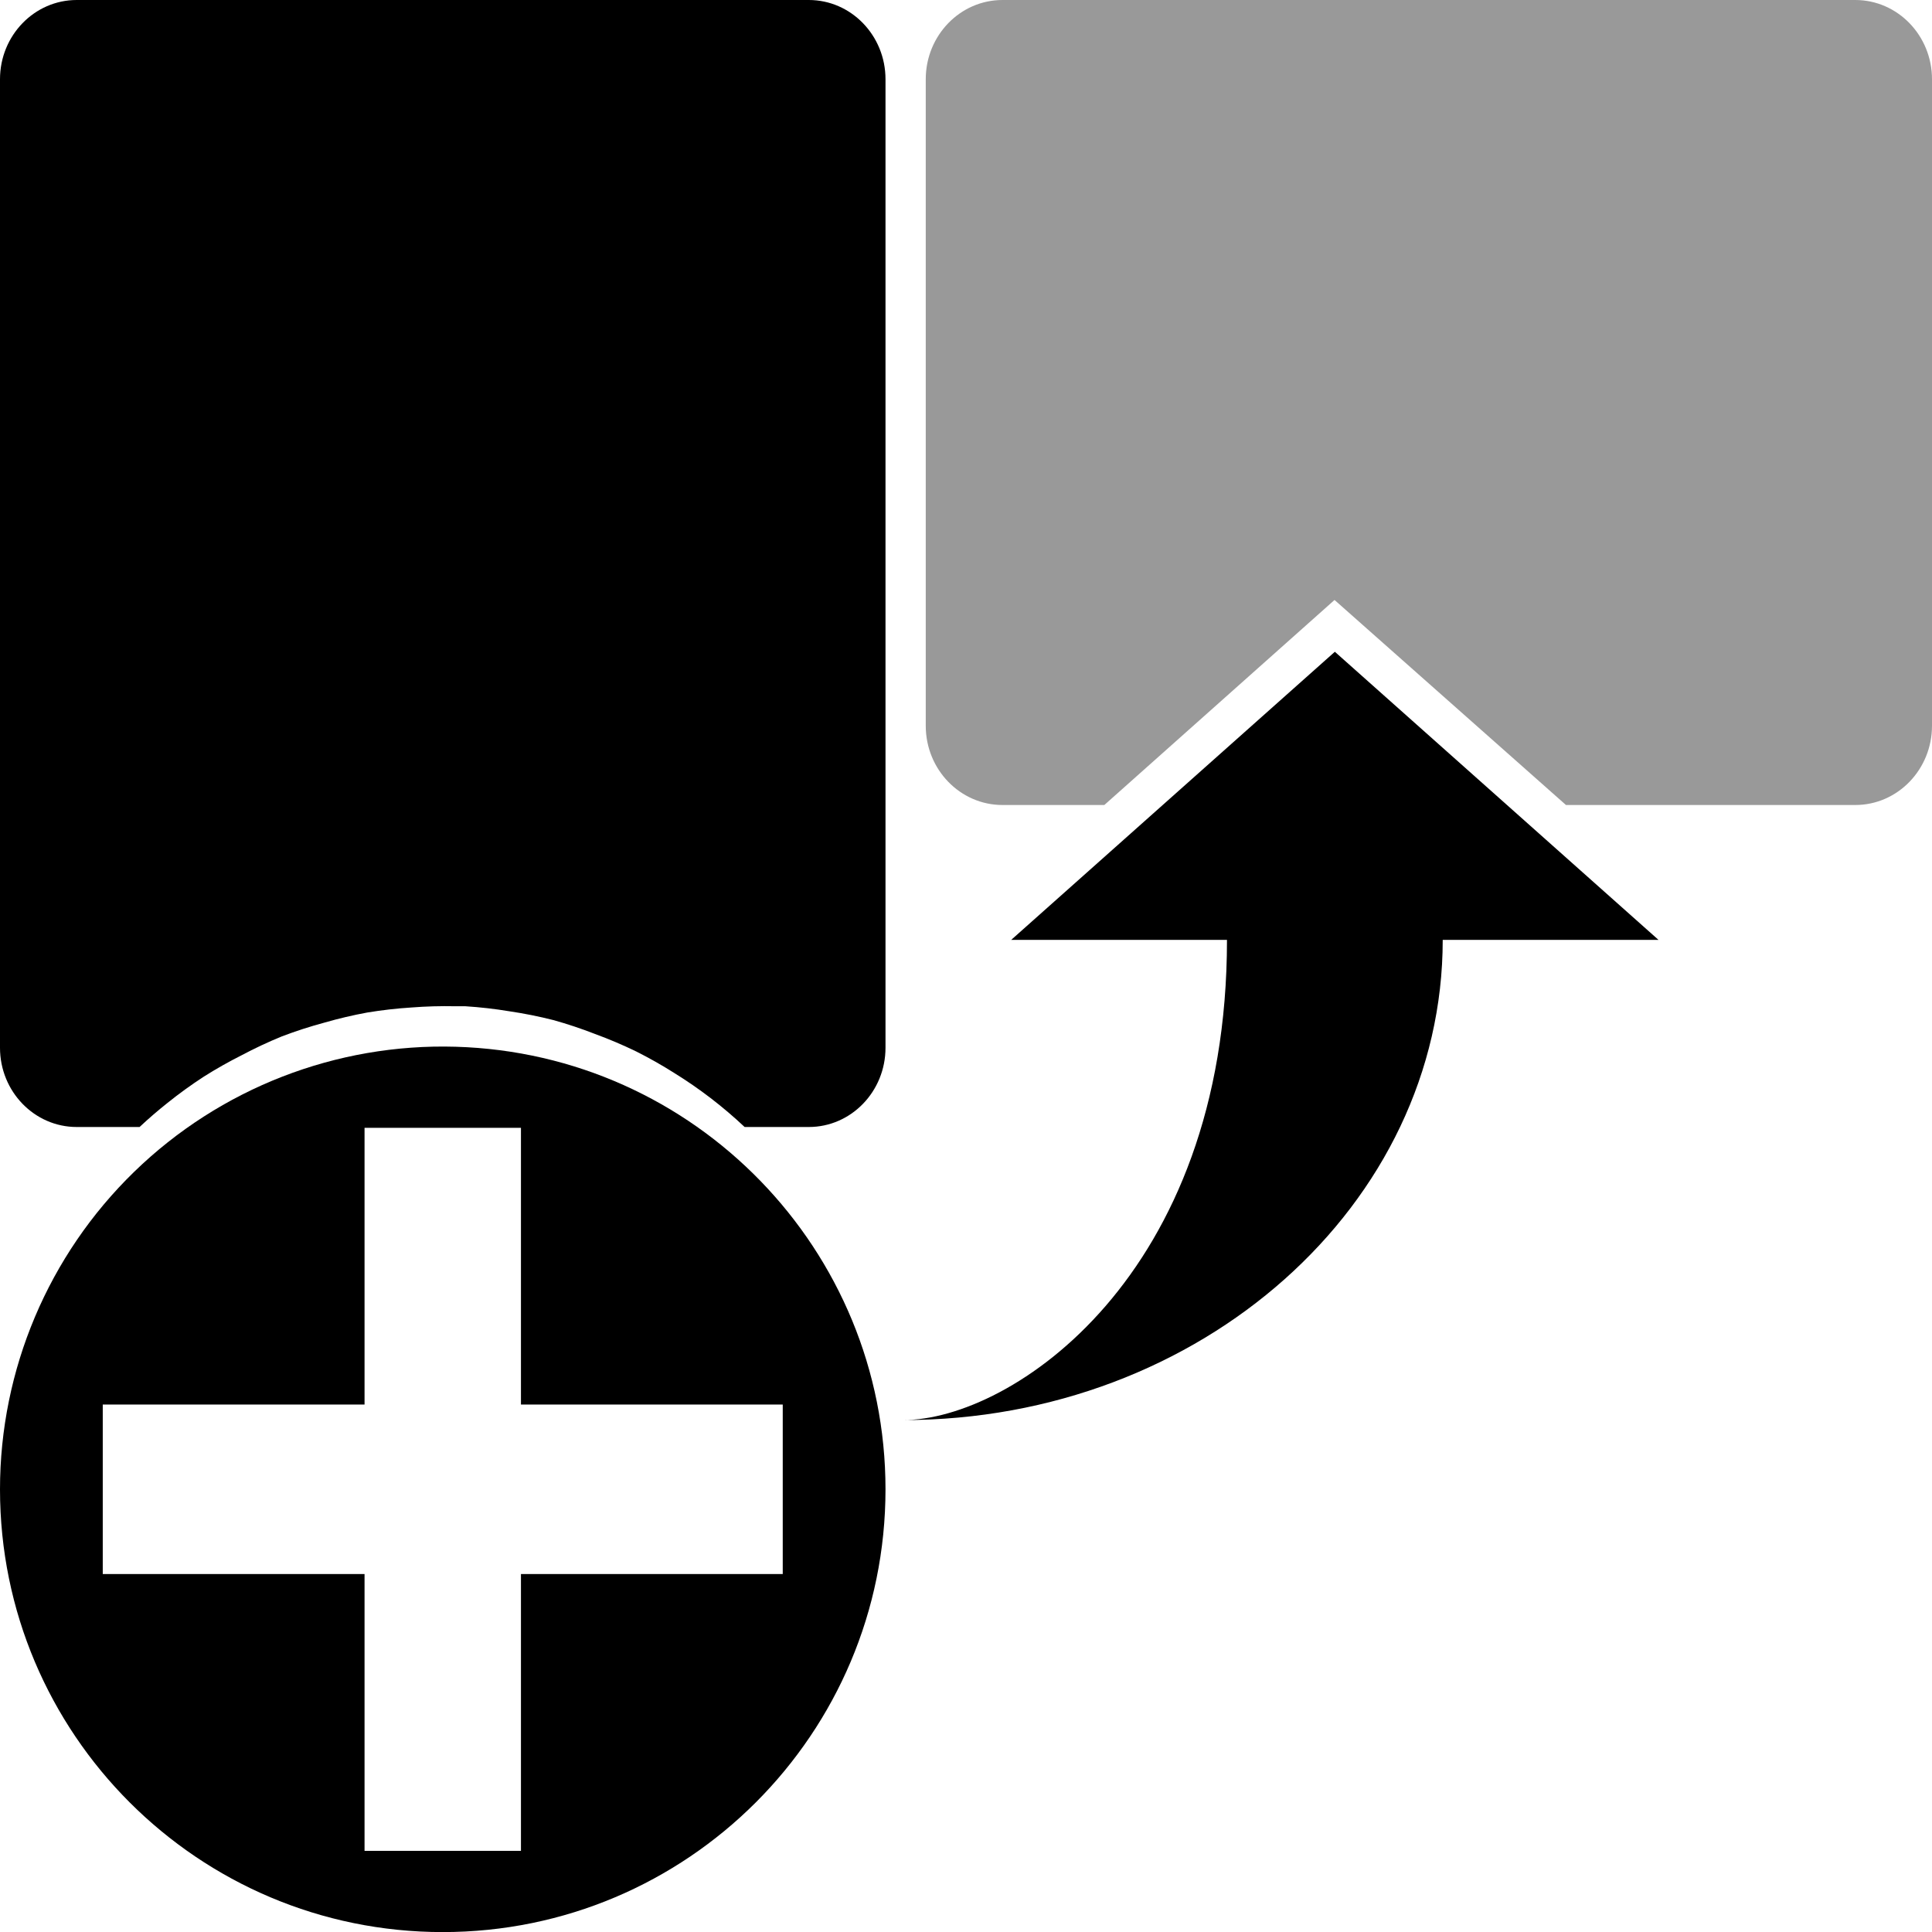
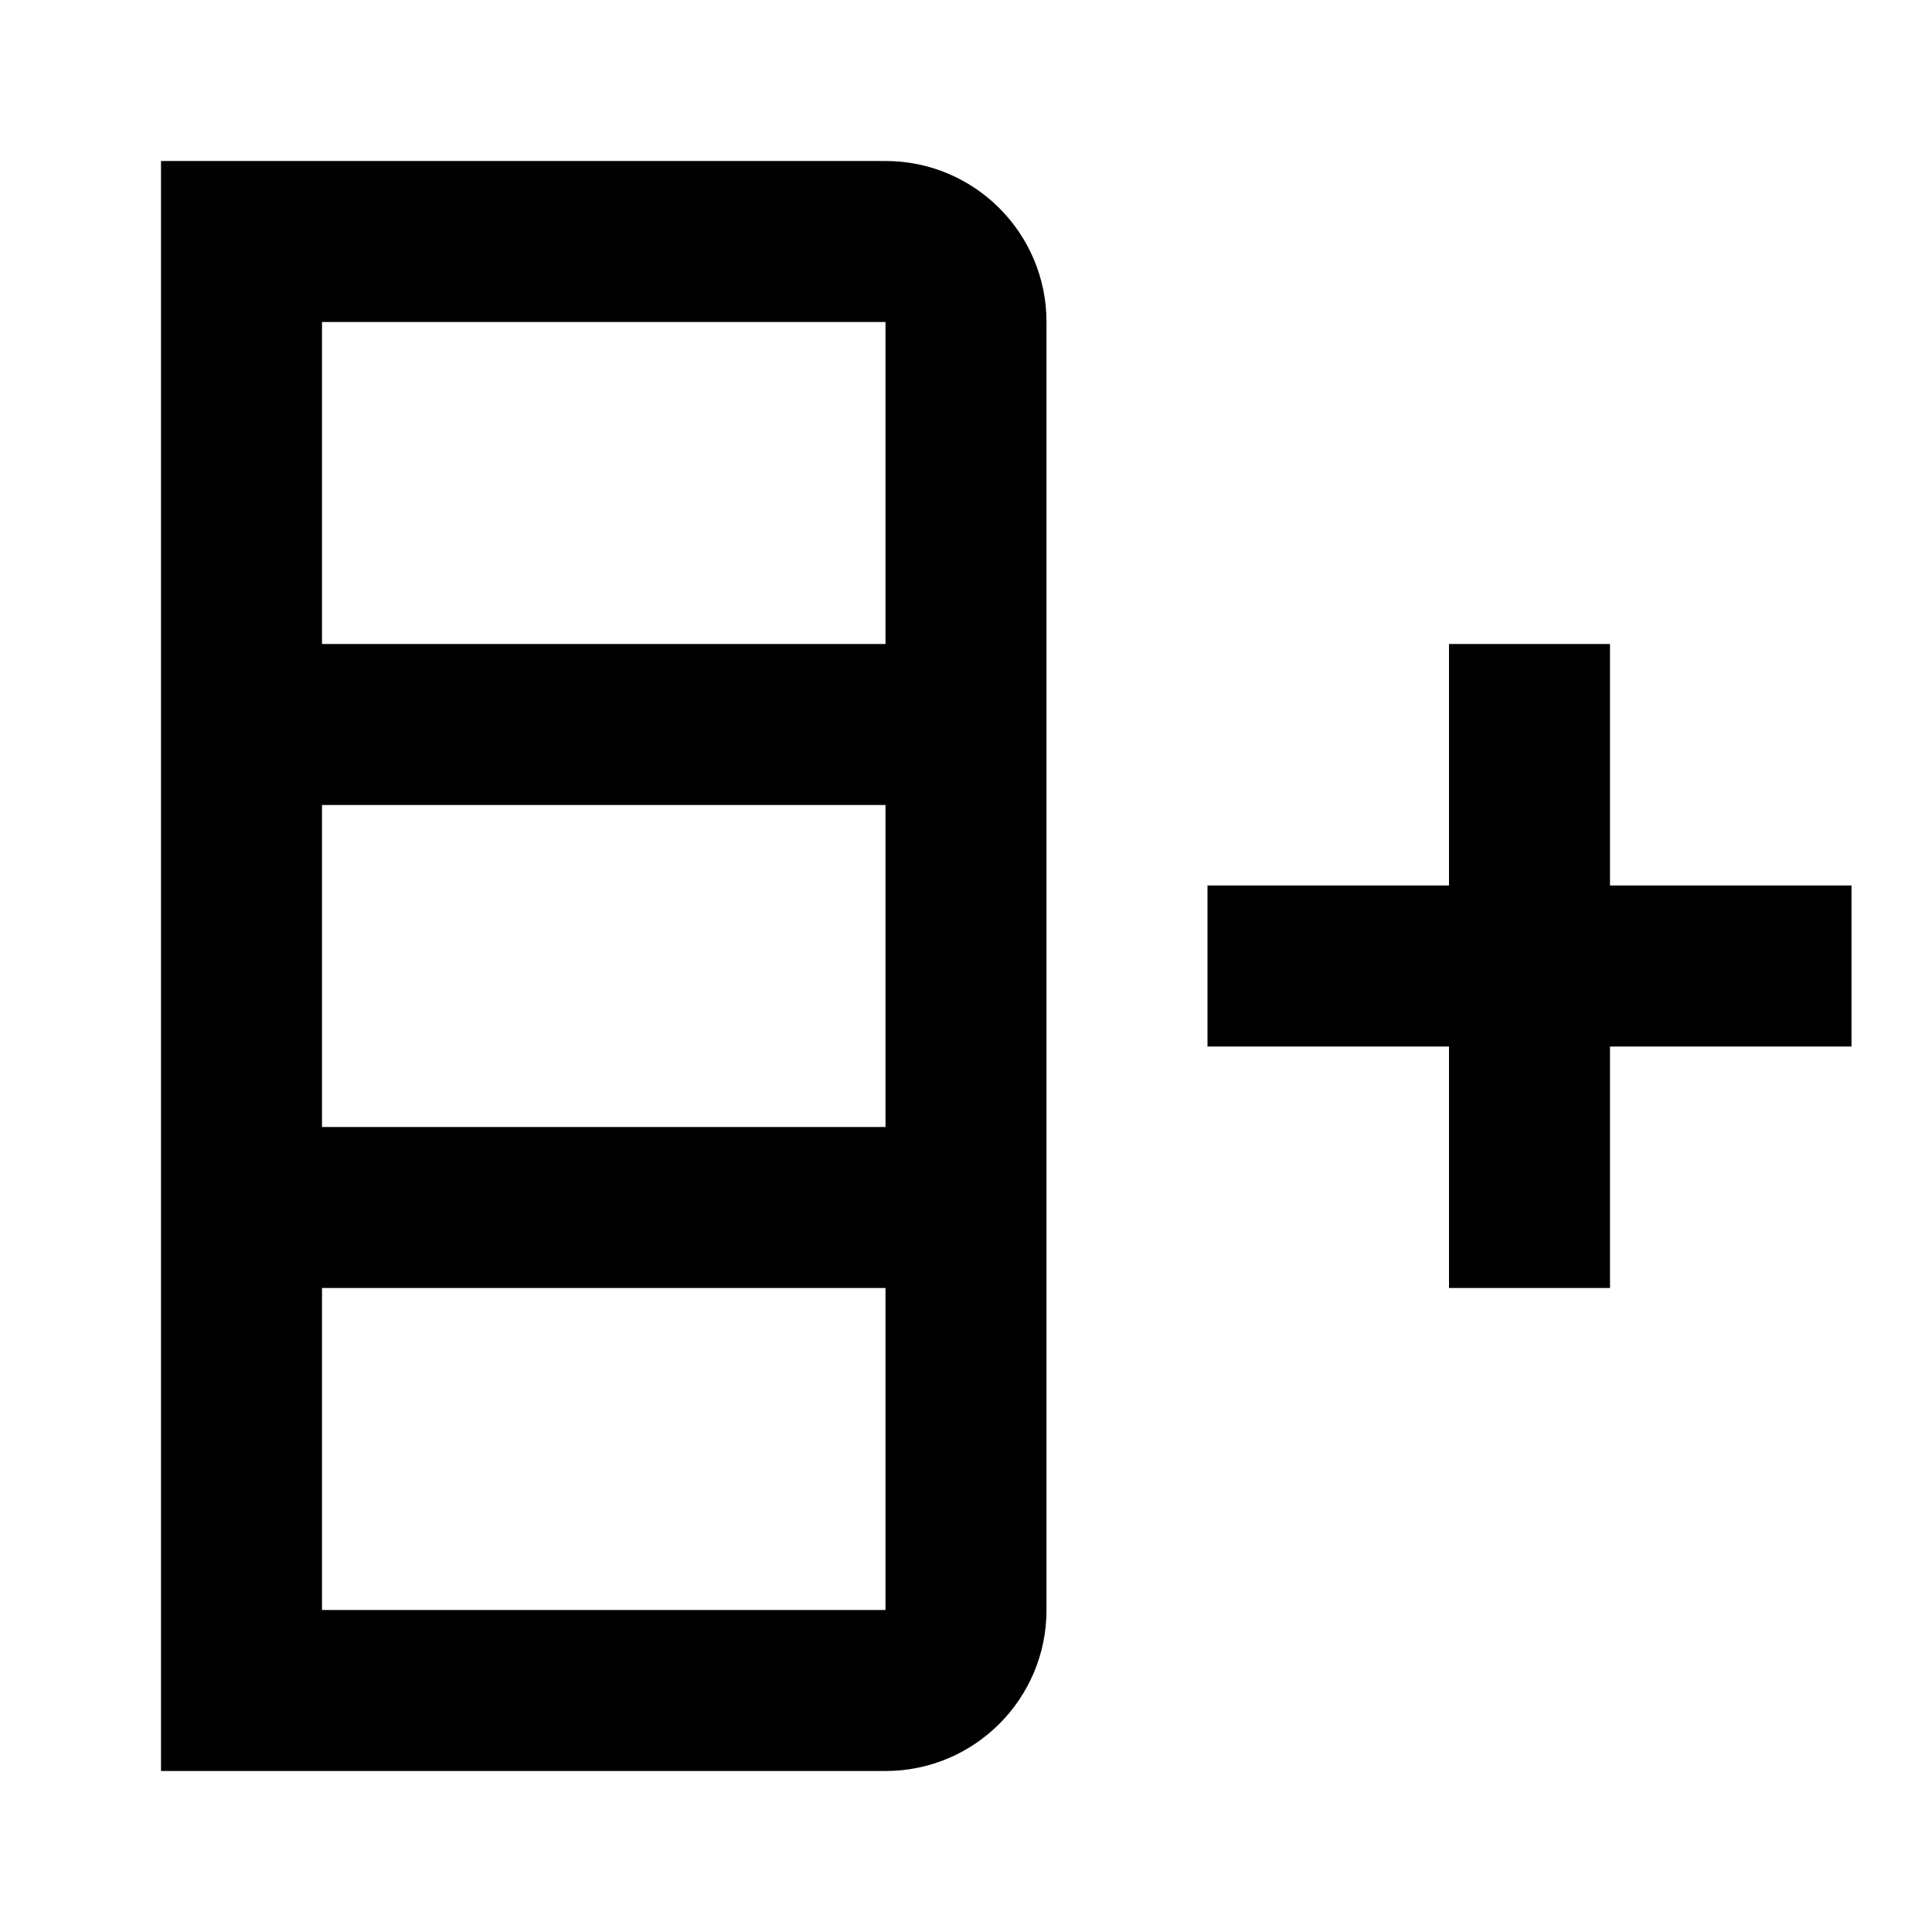
- <svg xmlns="http://www.w3.org/2000/svg" id="svg11300" height="48" width="48" version="1.1">
-   <defs id="defs3" />
-   <path style="fill:#000000;fill-opacity:1" id="path3802" d="m 22.443,35.281 c 2.68,0 8.041,-3.579 8.041,-11.93 l -5.361,0 8.041,-7.158 8.041,7.158 -5.361,0 c 0,6.578 -6.012,11.93 -13.402,11.93 z" />
-   <path style="fill:#000000;fill-opacity:1;stroke:none" d="M 11.32 26.006 A 11 11 0 0 0 0 37.002 A 11 11 0 0 0 22 37.002 A 11 11 0 0 0 11.32 26.006 z M 9.057 28.02 L 12.943 28.02 L 12.943 34.895 L 19.447 34.895 L 19.447 39.107 L 12.943 39.107 L 12.943 45.984 L 9.057 45.984 L 9.057 39.107 L 2.553 39.107 L 2.553 34.895 L 9.057 34.895 L 9.057 28.02 z " id="path3637" />
-   <path style="fill:#000000;fill-opacity:1;stroke:none" id="rect2889" d="M 1.906,0 C 0.854,0 0,0.882 0,1.969 l 0,24.062 C 0,27.118 0.854,28 1.906,28 l 1.562,0 A 11,11 0 0 1 4.156,27.406 11,11 0 0 1 5.062,26.75 11,11 0 0 1 6,26.219 11,11 0 0 1 7,25.75 a 11,11 0 0 1 1.062,-0.344 11,11 0 0 1 1.062,-0.25 11,11 0 0 1 1.094,-0.125 A 11,11 0 0 1 11.312,25 a 11,11 0 0 1 0.25,0 11,11 0 0 1 1.094,0.125 11,11 0 0 1 1.094,0.219 11,11 0 0 1 1.031,0.344 11,11 0 0 1 1.031,0.438 11,11 0 0 1 0.938,0.531 11,11 0 0 1 0.906,0.625 A 11,11 0 0 1 18.5,28 l 1.594,0 C 21.146,28 22,27.118 22,26.031 L 22,1.969 C 22,0.882 21.146,0 20.094,0 L 1.906,0 z" />
-   <path style="opacity:0.4;fill:#000000;fill-opacity:1;stroke:none" id="rect2889-3" d="M 24.906,0 C 23.854,0 23,0.882 23,1.969 l 0,16.062 C 23,19.118 23.854,20 24.906,20 l 2.531,0 5.719,-5.094 5.75,5.094 7.188,0 C 47.146,20 48,19.118 48,18.031 L 48,1.969 C 48,0.882 47.146,0 46.094,0 l -21.188,0 z" />
+ <svg xmlns="http://www.w3.org/2000/svg" viewBox="0 0 24 24">
+   <path d="M11,2A2,2 0 0,1 13,4V20A2,2 0 0,1 11,22H2V2H11M4,10V14H11V10H4M4,16V20H11V16H4M4,4V8H11V4H4M15,11H18V8H20V11H23V13H20V16H18V13H15V11Z" />
</svg>
